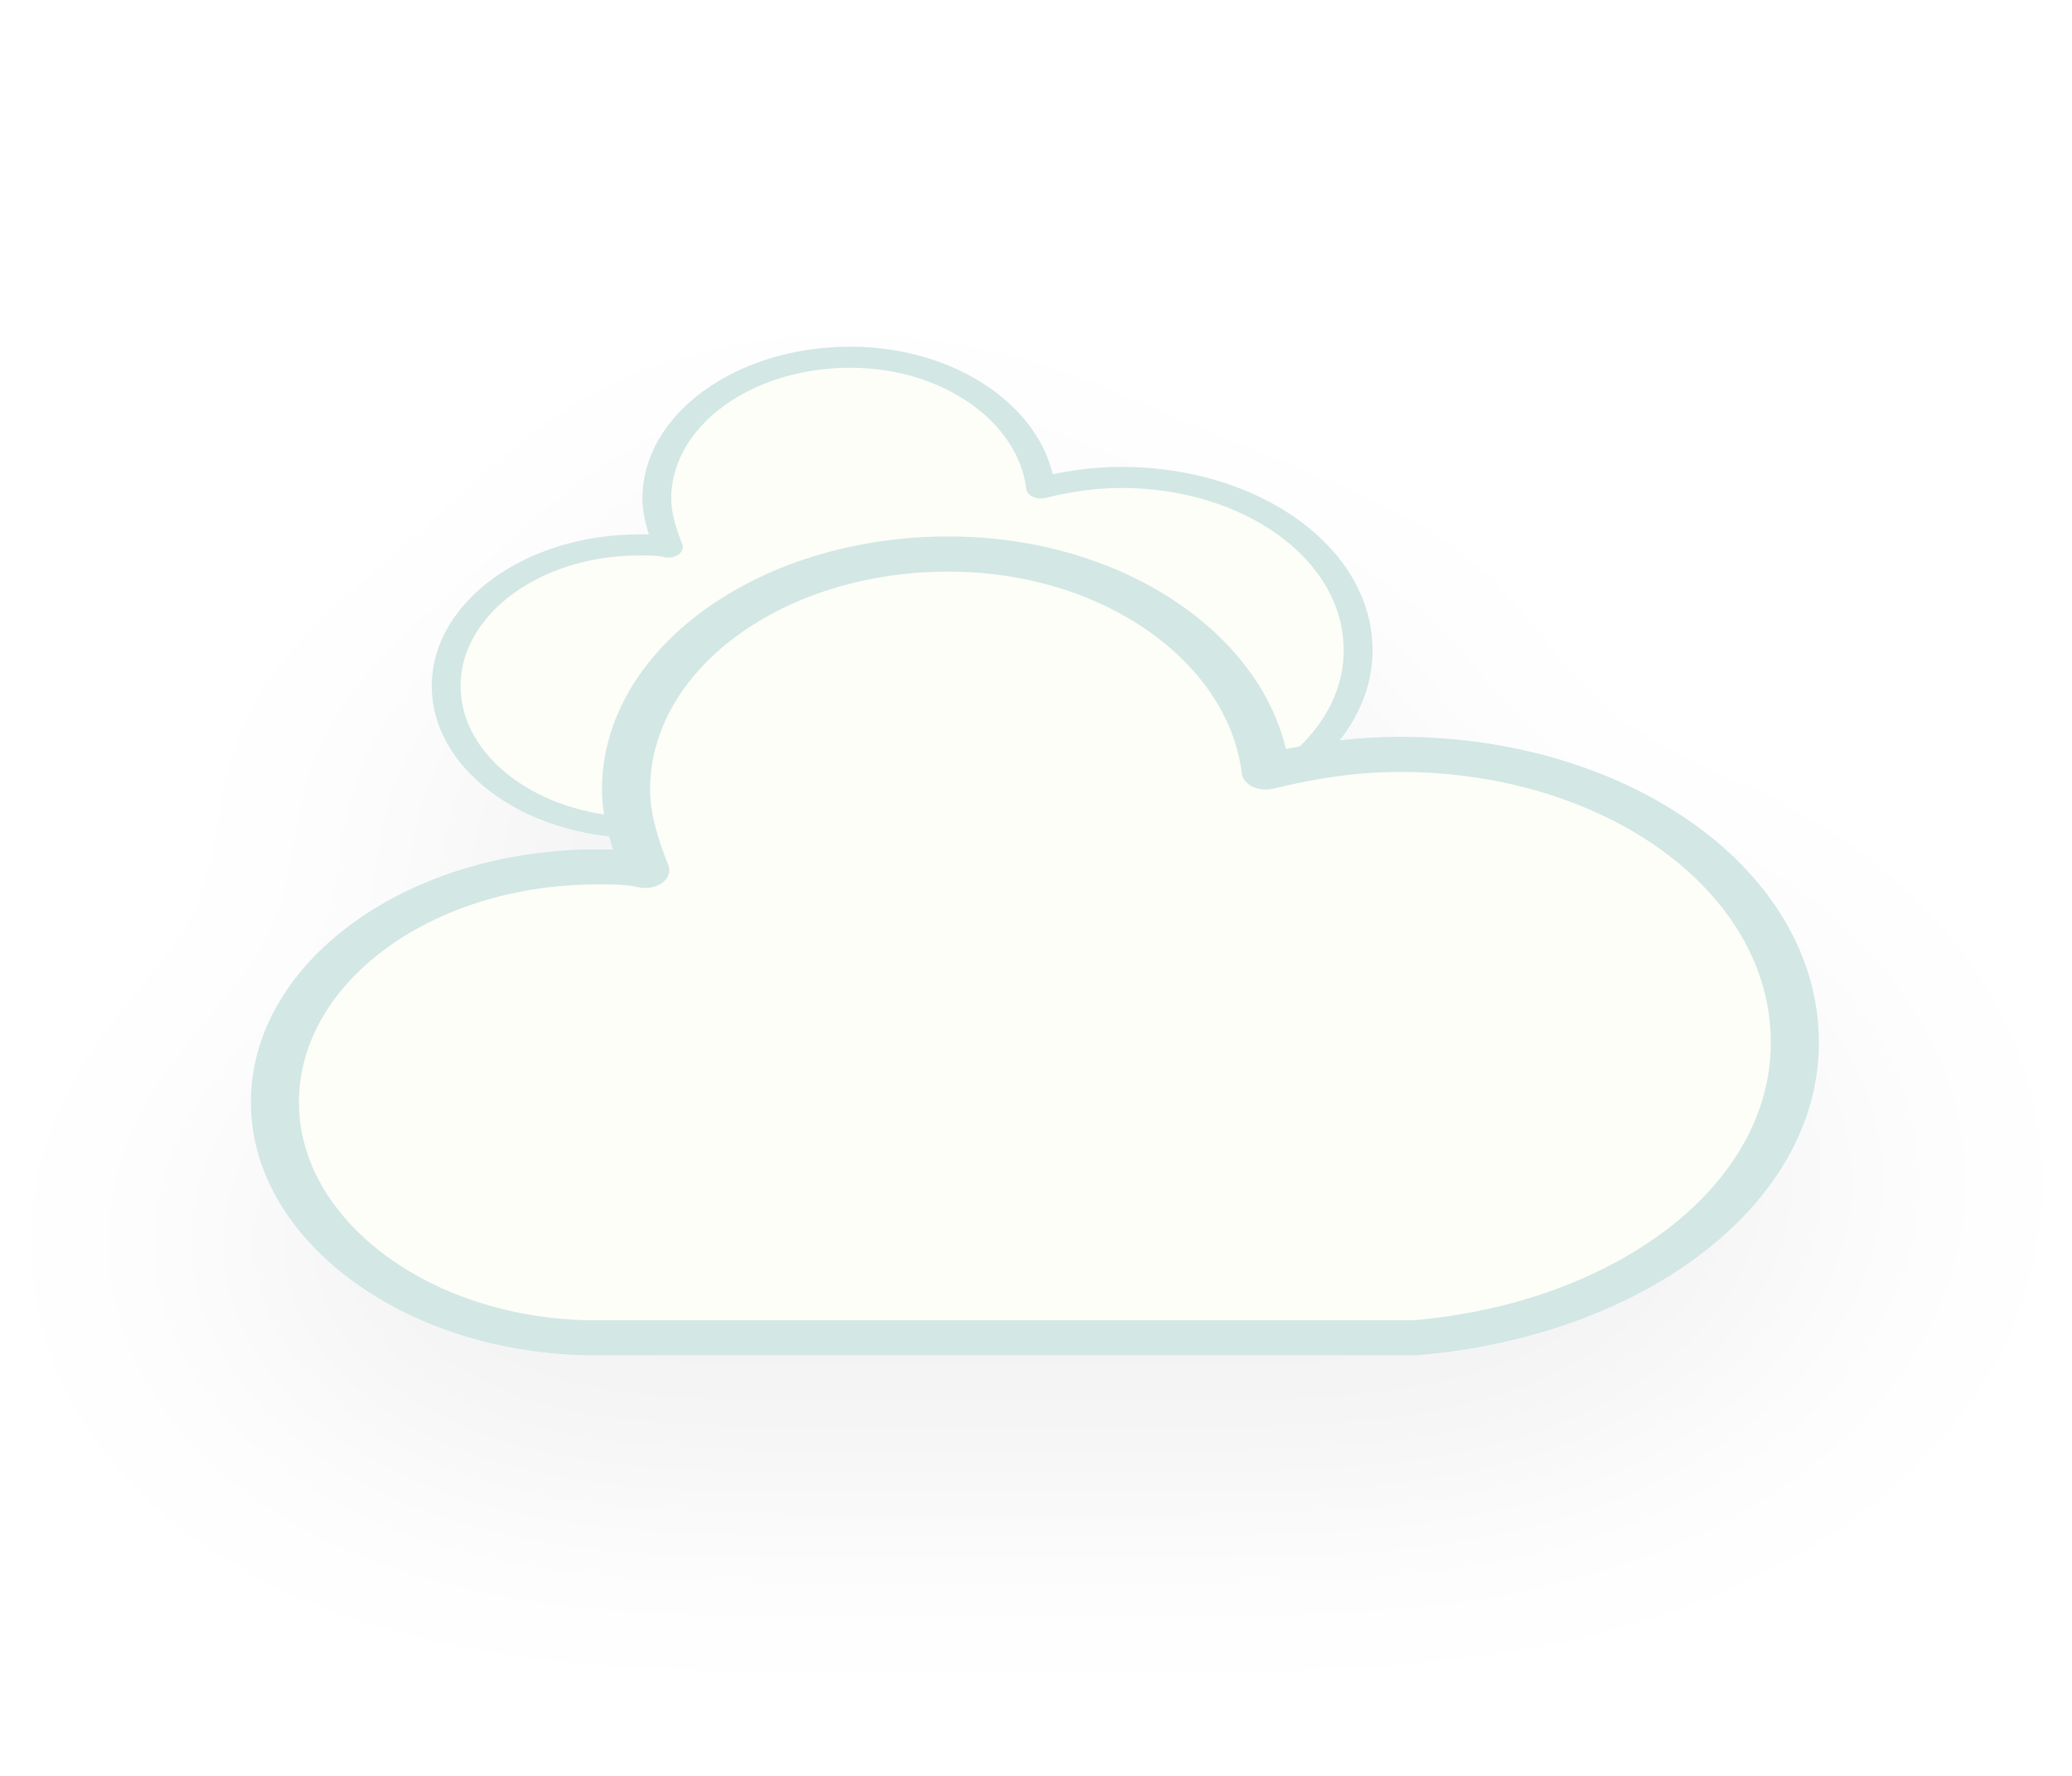
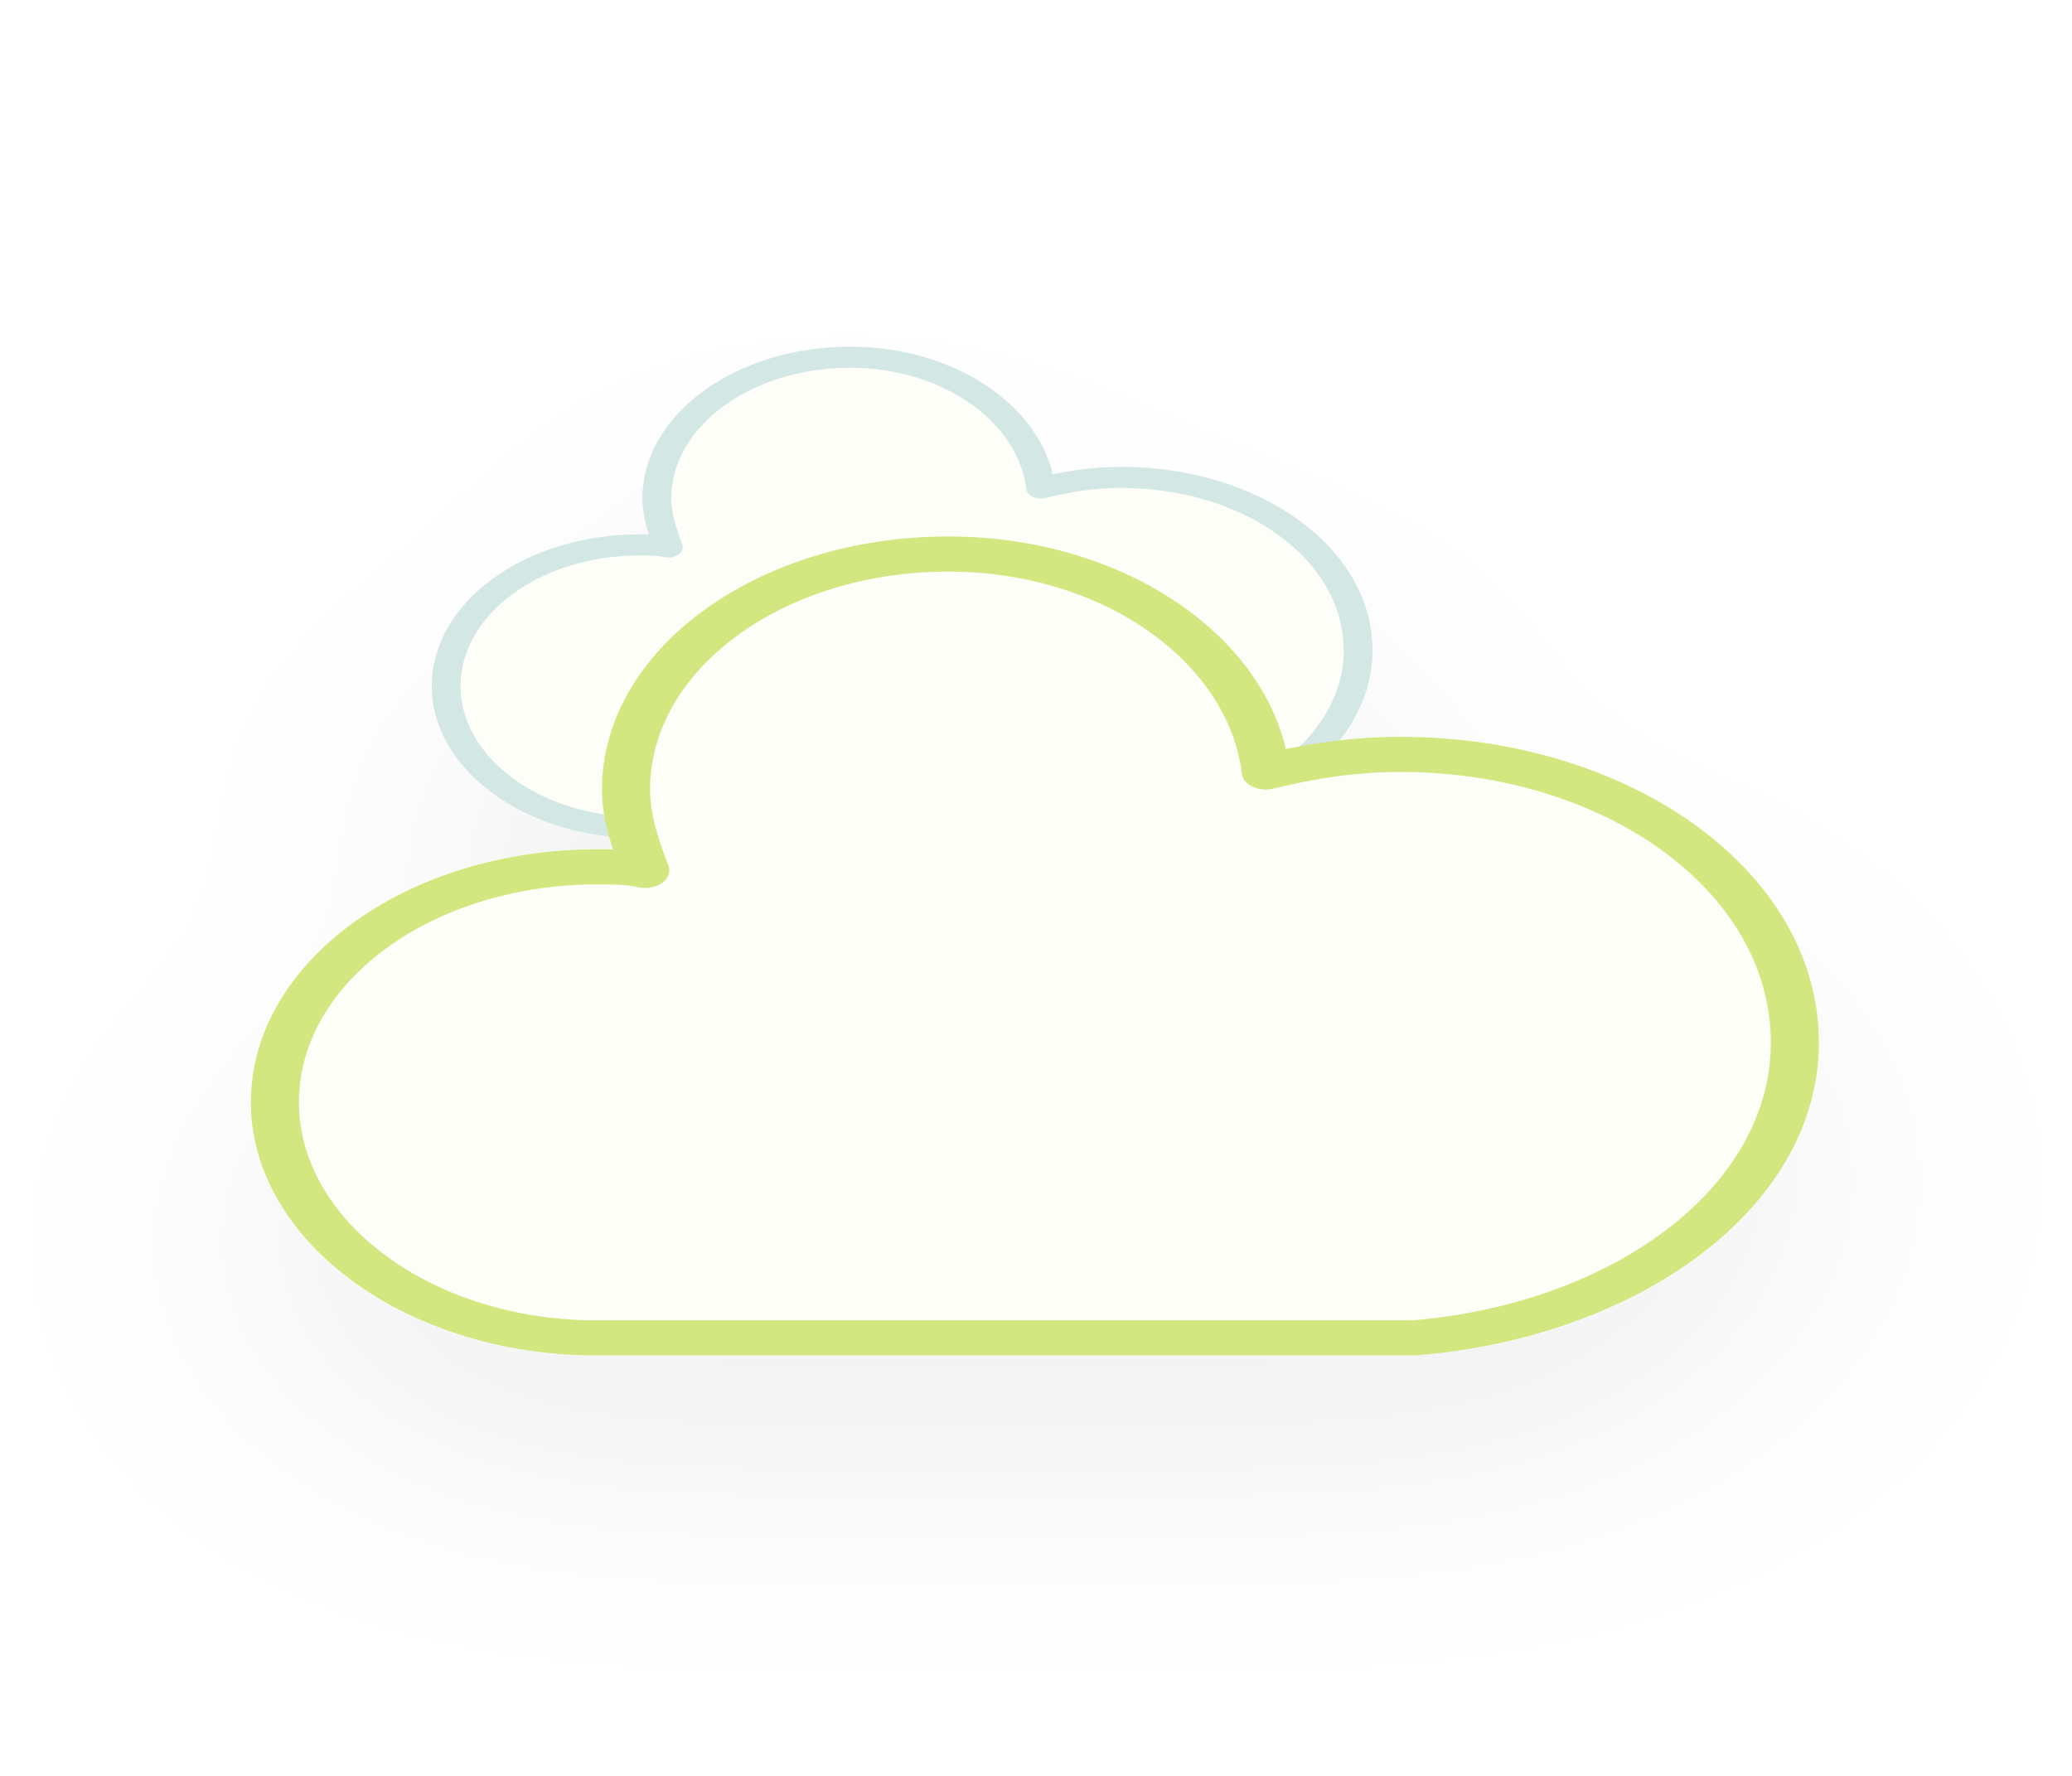
<svg xmlns="http://www.w3.org/2000/svg" width="56" height="48" version="1.1">
  <defs>
    <filter id="blur" x="-.247" y="-.271" width="1.494" height="1.694">
      <feGaussianBlur in="SourceAlpha" stdDeviation="3" />
      <feOffset dx="0" dy="4" result="offsetblur" />
      <feComponentTransfer>
        <feFuncA slope="0.05" type="linear" />
      </feComponentTransfer>
      <feMerge>
        <feMergeNode />
        <feMergeNode in="SourceGraphic" />
      </feMerge>
    </filter>
  </defs>
  <g id="cloudy" transform="translate(12.5,5) scale(1.3, 0.95)" filter="url(#blur)">
    <g class="am-weather-cloud-1">
      <path transform="matrix(.6 0 0 .6 -10 -8)" d="m47.7 35.4c0-4.6-3.7-8.2-8.2-8.2-1 0-1.9 0.2-2.8 0.5-0.3-3.4-3.1-6.2-6.6-6.2-3.7 0-6.7 3-6.7 6.7 0 0.8 0.2 1.6 0.4 2.3-0.3-0.1-0.7-0.1-1-0.1-3.7 0-6.7 3-6.7 6.7 0 3.6 2.9 6.6 6.5 6.7h17.2c4.4-0.5 7.9-4 7.9-8.4z" fill="rgb(253, 254, 248)" stroke="rgb(211, 231, 229)" stroke-linejoin="round" stroke-width="1" />
    </g>
    <g class="am-weather-cloud-3">
-       <path transform="translate(-20,-11)" d="m47.7 35.4c0-4.6-3.7-8.2-8.2-8.2-1 0-1.9 0.2-2.8 0.5-0.3-3.4-3.1-6.2-6.6-6.2-3.7 0-6.7 3-6.7 6.7 0 0.8 0.2 1.6 0.4 2.3-0.3-0.1-0.7-0.1-1-0.1-3.7 0-6.7 3-6.7 6.7 0 3.6 2.9 6.6 6.5 6.7h17.2c4.4-0.5 7.9-4 7.9-8.4z" fill="rgb(253, 254, 248)" stroke="rgb(211, 231, 229)" stroke-linejoin="round" stroke-width="1" />
+       <path transform="translate(-20,-11)" d="m47.7 35.4c0-4.6-3.7-8.2-8.2-8.2-1 0-1.9 0.2-2.8 0.5-0.3-3.4-3.1-6.2-6.6-6.2-3.7 0-6.7 3-6.7 6.7 0 0.8 0.2 1.6 0.4 2.3-0.3-0.1-0.7-0.1-1-0.1-3.7 0-6.7 3-6.7 6.7 0 3.6 2.9 6.6 6.5 6.7h17.2c4.4-0.5 7.9-4 7.9-8.4z" fill="rgb(253, 254, 248)" stroke="rgb(211, 231, 129)" stroke-linejoin="round" stroke-width="1" />
    </g>
  </g>
</svg>
